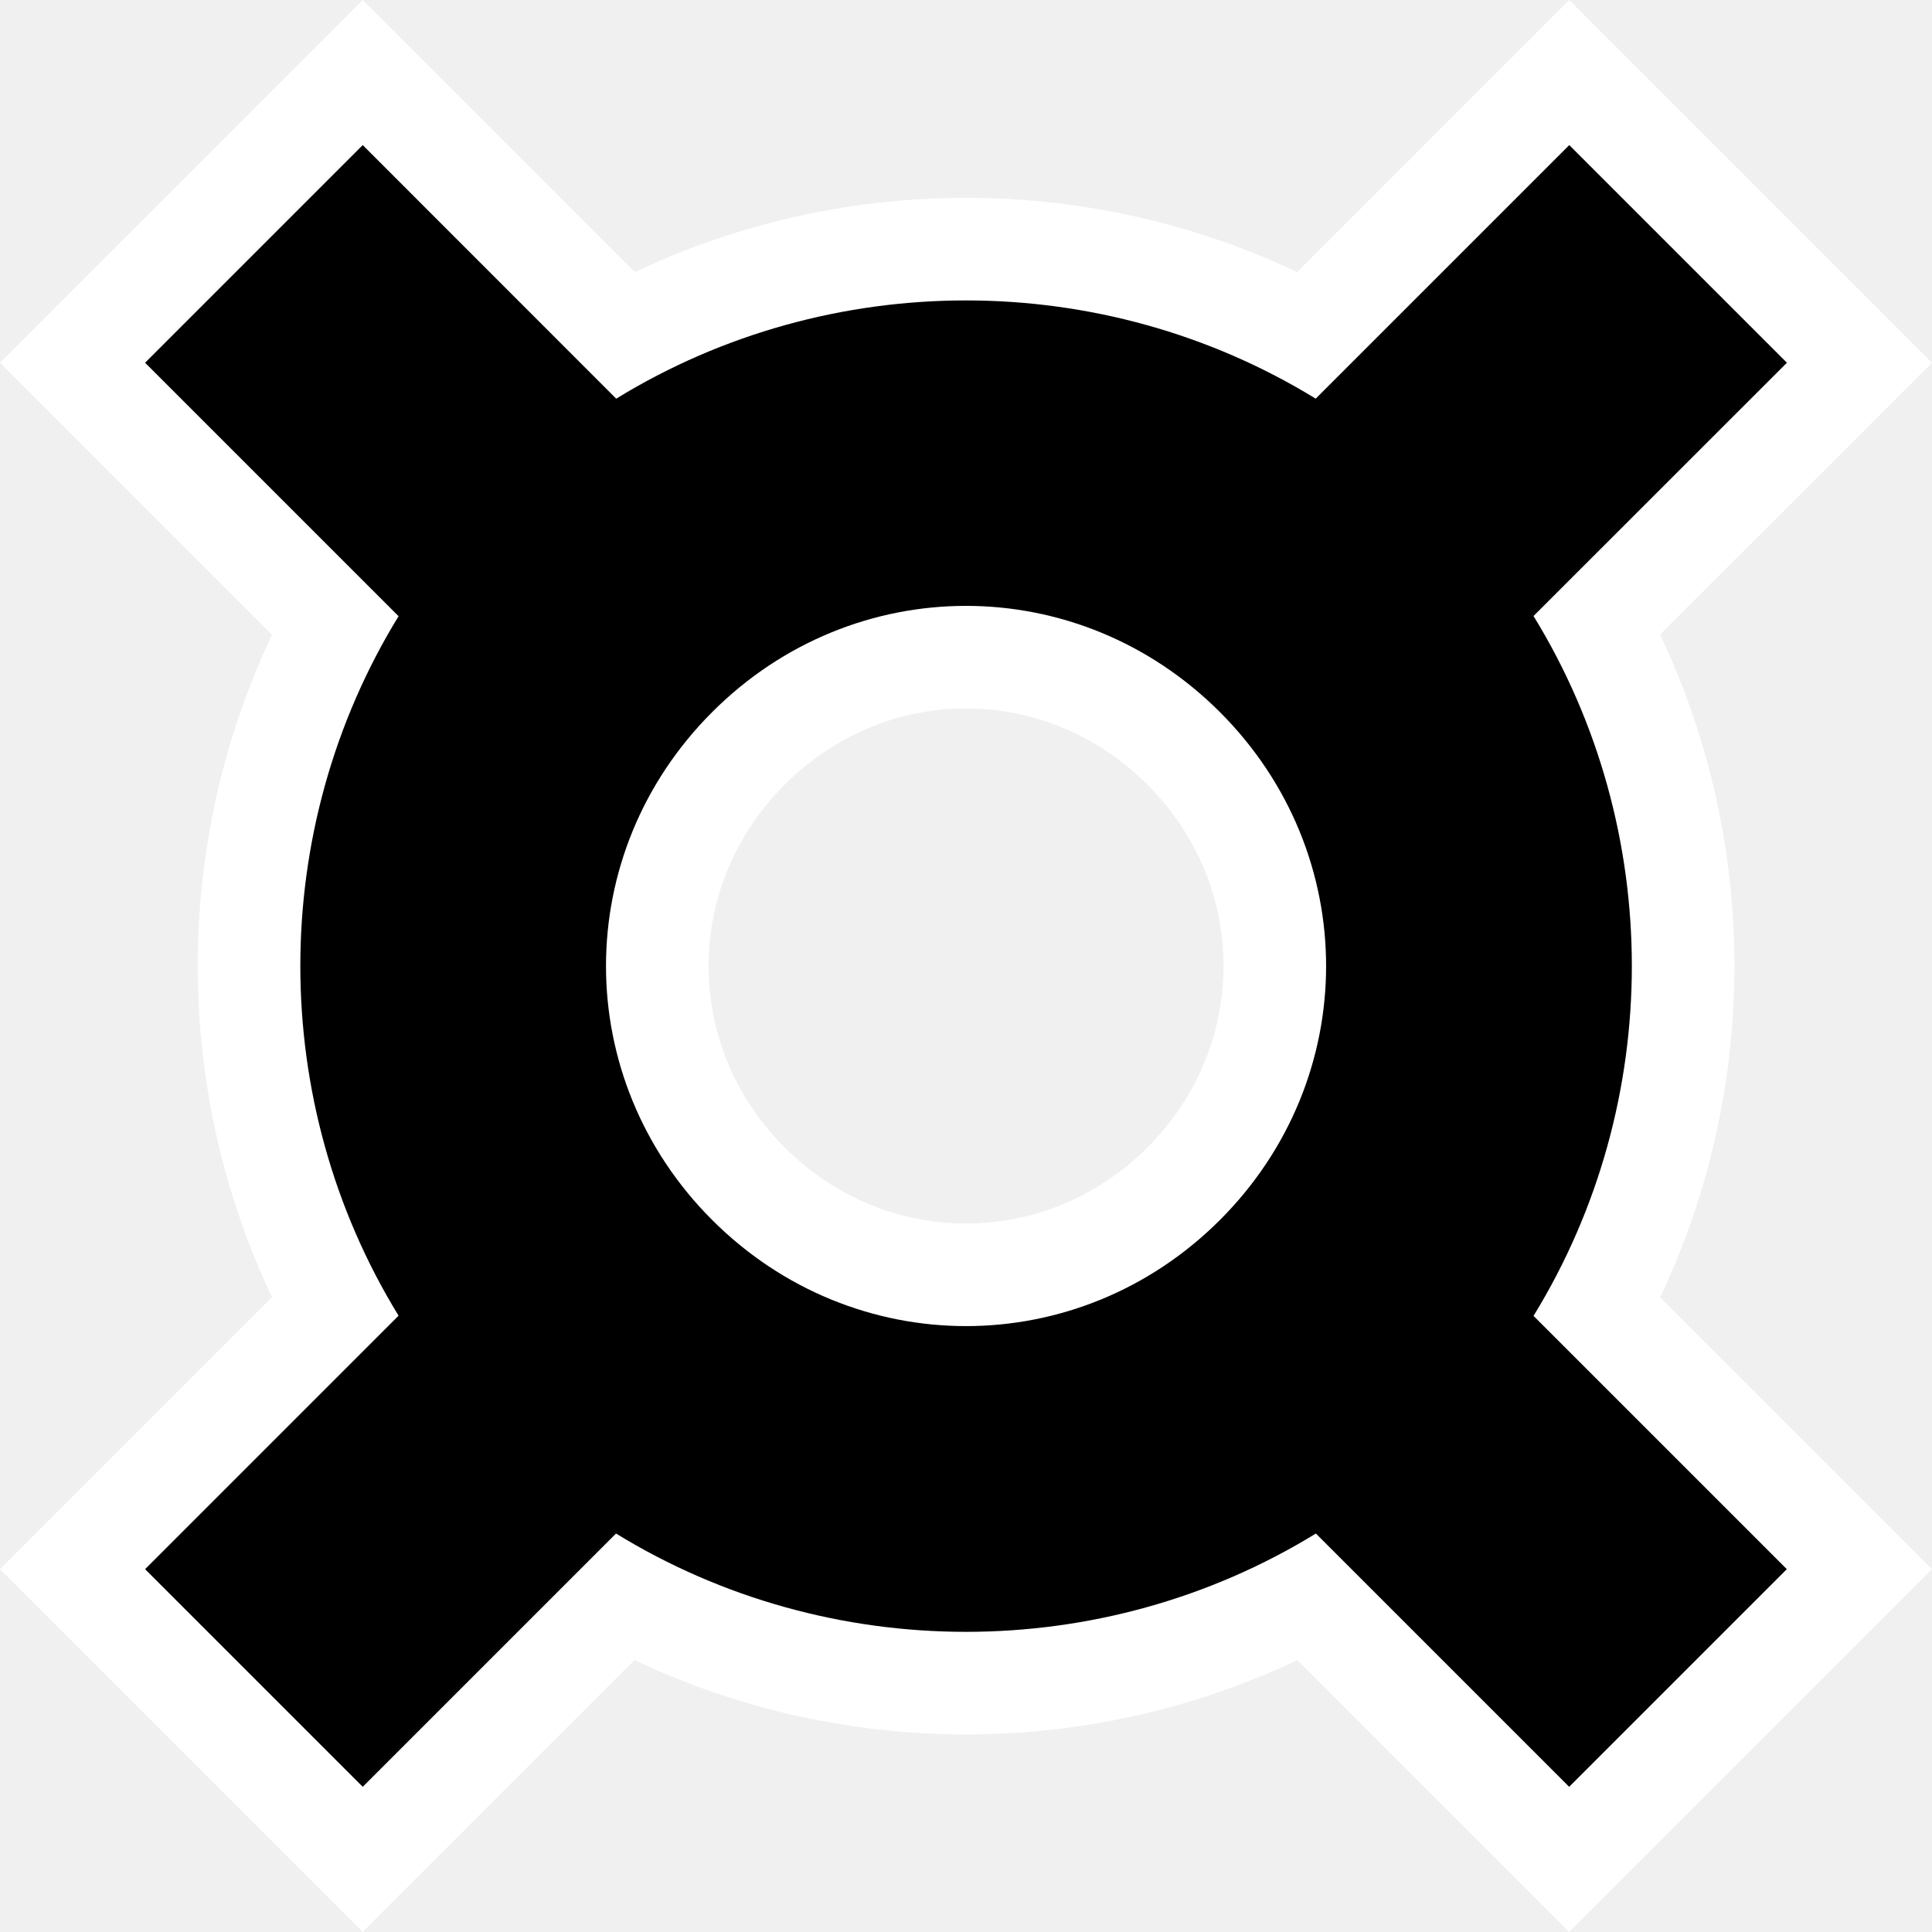
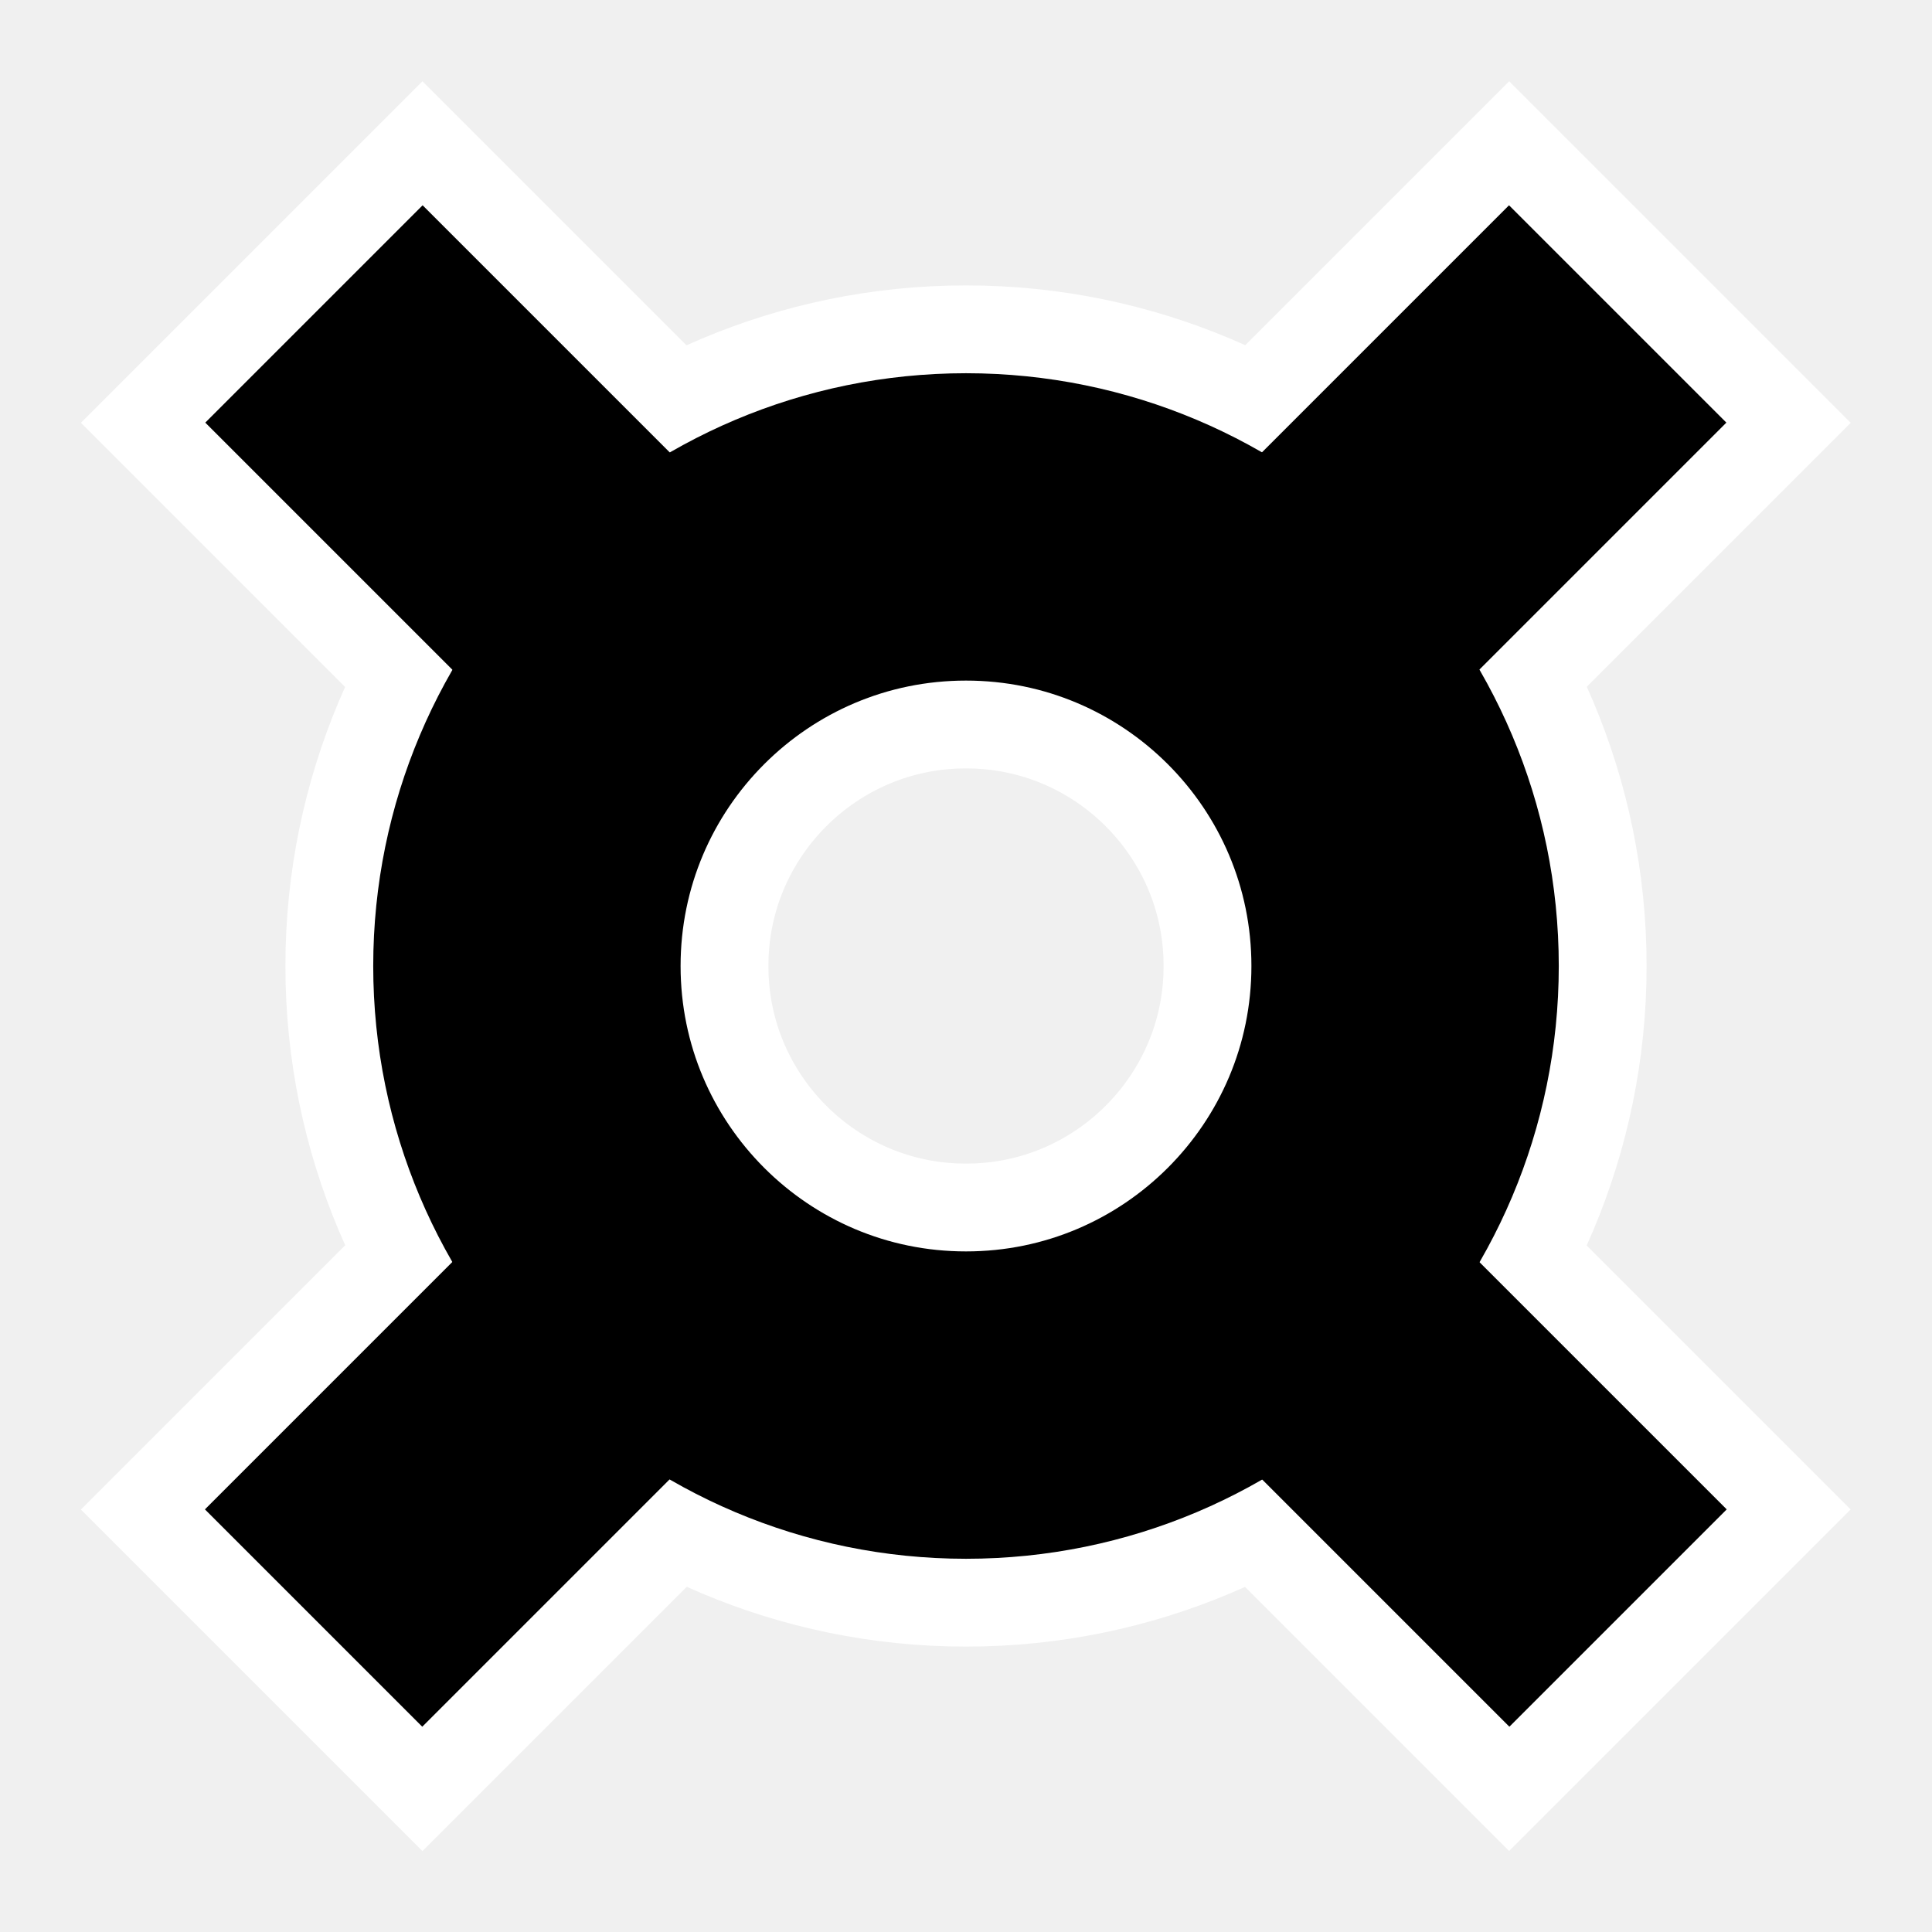
- <svg xmlns="http://www.w3.org/2000/svg" width="20" height="20" viewBox="0 0 20 20" version="1.1" id="svg1">
+ <svg xmlns="http://www.w3.org/2000/svg" width="22" height="22" viewBox="0 0 22 22" version="1.1" id="svg1">
  <defs id="defs1" />
-   <g id="layer1">
-     <path id="path1" style="color:#000000;fill:#000000;fill-rule:evenodd;stroke:#ffffff;stroke-width:2.124;stroke-linecap:square;stroke-linejoin:miter;stroke-dasharray:none;stroke-opacity:1;paint-order:stroke fill markers" d="m 3.755,1.502 -2.253,2.253 2.624,2.624 c -1.356,2.209 -1.356,5.032 0,7.241 l -2.624,2.624 2.253,2.253 2.622,-2.622 c 2.21,1.357 5.035,1.357 7.245,0 l 2.622,2.622 2.253,-2.253 -2.622,-2.622 c 1.357,-2.21 1.357,-5.035 0,-7.245 L 18.498,3.755 16.245,1.502 13.62,4.127 c -2.209,-1.356 -5.032,-1.356 -7.241,0 z M 10,6.272 c 0.948,2e-7 1.896,0.367 2.629,1.1 1.465,1.465 1.465,3.792 0,5.257 -1.465,1.465 -3.792,1.465 -5.257,0 -1.465,-1.465 -1.465,-3.792 4e-7,-5.257 C 8.104,6.639 9.052,6.272 10,6.272 Z" />
-   </g>
+   <circle style="fill:none;fill-rule:evenodd;stroke:#ffffff;stroke-width:5.5;stroke-linecap:round;stroke-linejoin:round;stroke-dasharray:none;stroke-opacity:1" id="path2" cx="11" cy="11" r="5" />
+   <path style="fill:none;fill-opacity:1;fill-rule:evenodd;stroke:#ffffff;stroke-width:5.5;stroke-linecap:butt;stroke-linejoin:round;stroke-dasharray:none;stroke-opacity:1" d="M 2.866,2.87 8.17,8.174" id="path4" />
+   <path style="fill:none;fill-opacity:1;fill-rule:evenodd;stroke:#ffffff;stroke-width:5.5;stroke-linecap:butt;stroke-linejoin:round;stroke-dasharray:none;stroke-opacity:1" d="m 13.826,13.83 5.303,5.303" id="path5" />
+   <path style="fill:none;fill-opacity:1;fill-rule:evenodd;stroke:#ffffff;stroke-width:5.5;stroke-linecap:butt;stroke-linejoin:round;stroke-dasharray:none;stroke-opacity:1" d="M 2.866,19.134 8.17,13.83" id="path7" />
+   <path style="fill:none;fill-opacity:1;fill-rule:evenodd;stroke:#ffffff;stroke-width:5.5;stroke-linecap:butt;stroke-linejoin:round;stroke-dasharray:none;stroke-opacity:1" d="M 13.826,8.174 19.13,2.87" id="path8" />
+   <circle style="fill:none;fill-rule:evenodd;stroke:#000000;stroke-width:3.5;stroke-linecap:round;stroke-linejoin:round;stroke-dasharray:none;stroke-opacity:1" id="circle2" cx="11" cy="11" r="5" />
+   <path style="fill:none;fill-opacity:1;fill-rule:evenodd;stroke:#000000;stroke-width:3.5;stroke-linecap:butt;stroke-linejoin:round;stroke-dasharray:none;stroke-opacity:1" d="m 3.575,3.575 3.889,3.889" id="path3" />
+   <path style="fill:none;fill-opacity:1;fill-rule:evenodd;stroke:#000000;stroke-width:3.5;stroke-linecap:butt;stroke-linejoin:round;stroke-dasharray:none;stroke-opacity:1" d="m 14.536,14.536 3.889,3.889" id="path6" />
+   <path style="fill:none;fill-opacity:1;fill-rule:evenodd;stroke:#000000;stroke-width:3.5;stroke-linecap:butt;stroke-linejoin:round;stroke-dasharray:none;stroke-opacity:1" d="M 3.571,18.425 7.46,14.536" id="path9" />
+   <path style="fill:none;fill-opacity:1;fill-rule:evenodd;stroke:#000000;stroke-width:3.5;stroke-linecap:butt;stroke-linejoin:round;stroke-dasharray:none;stroke-opacity:1" d="M 14.532,7.464 18.421,3.575" id="path10" />
</svg>
